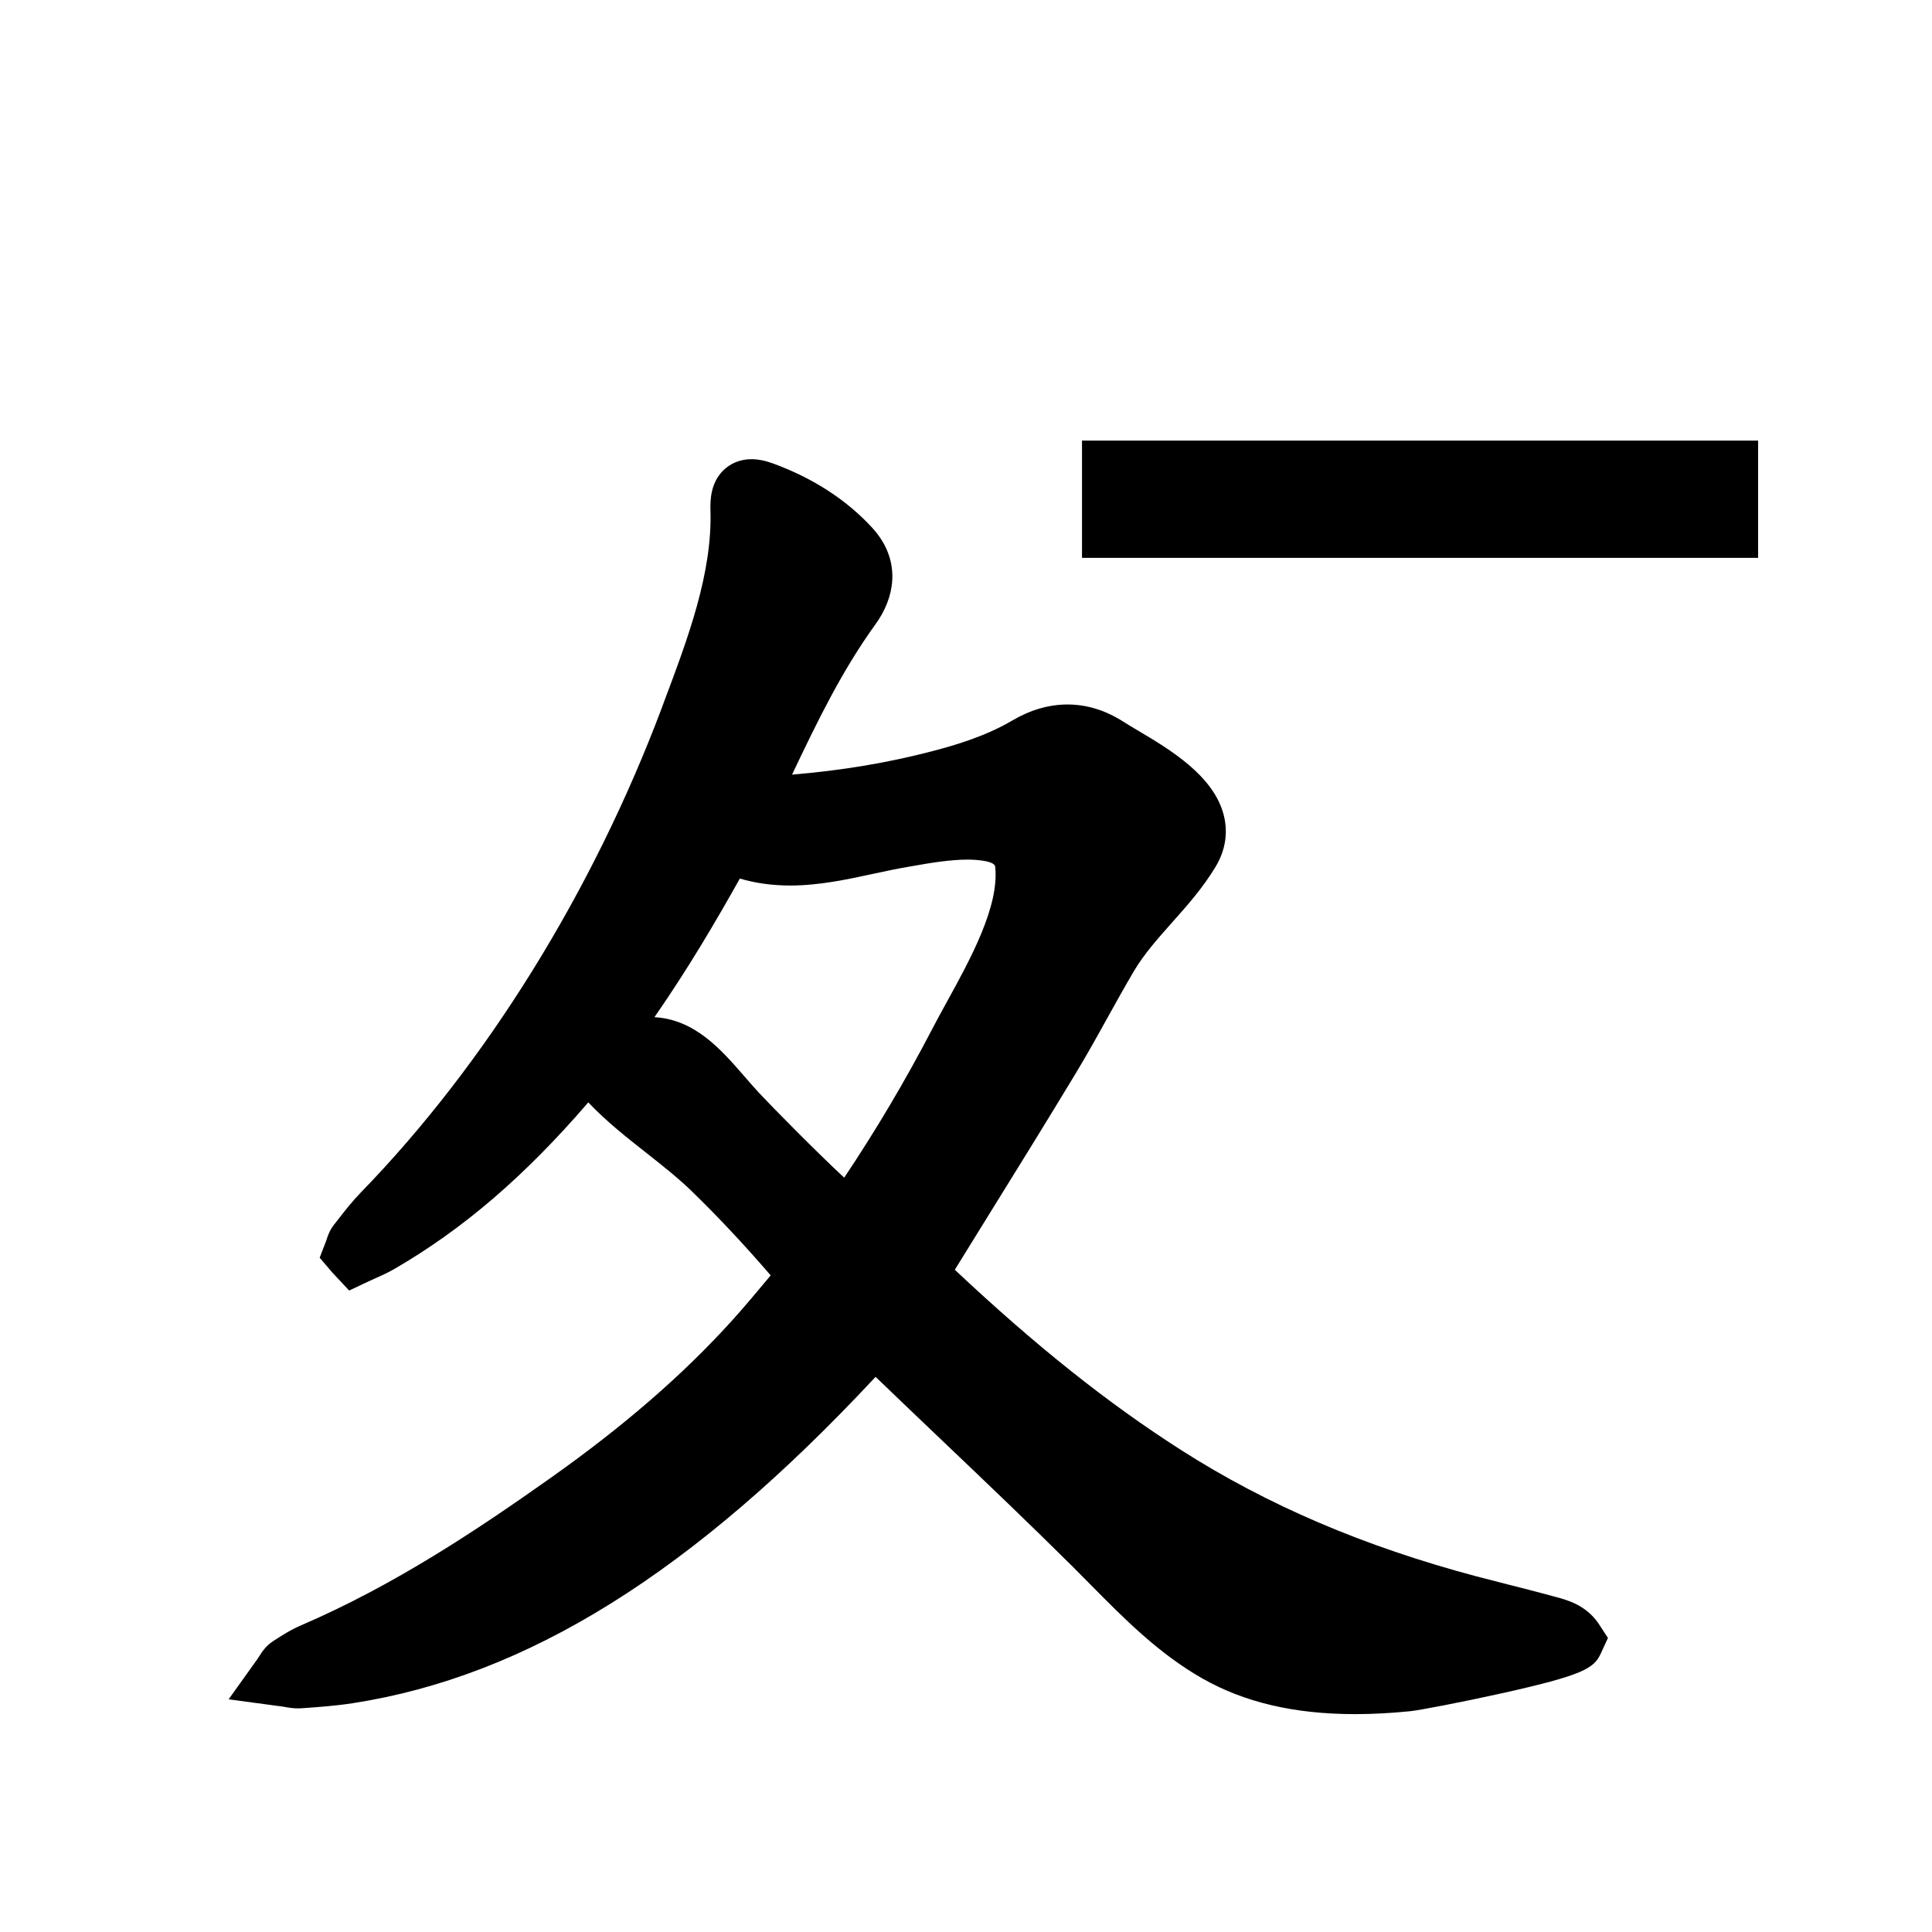
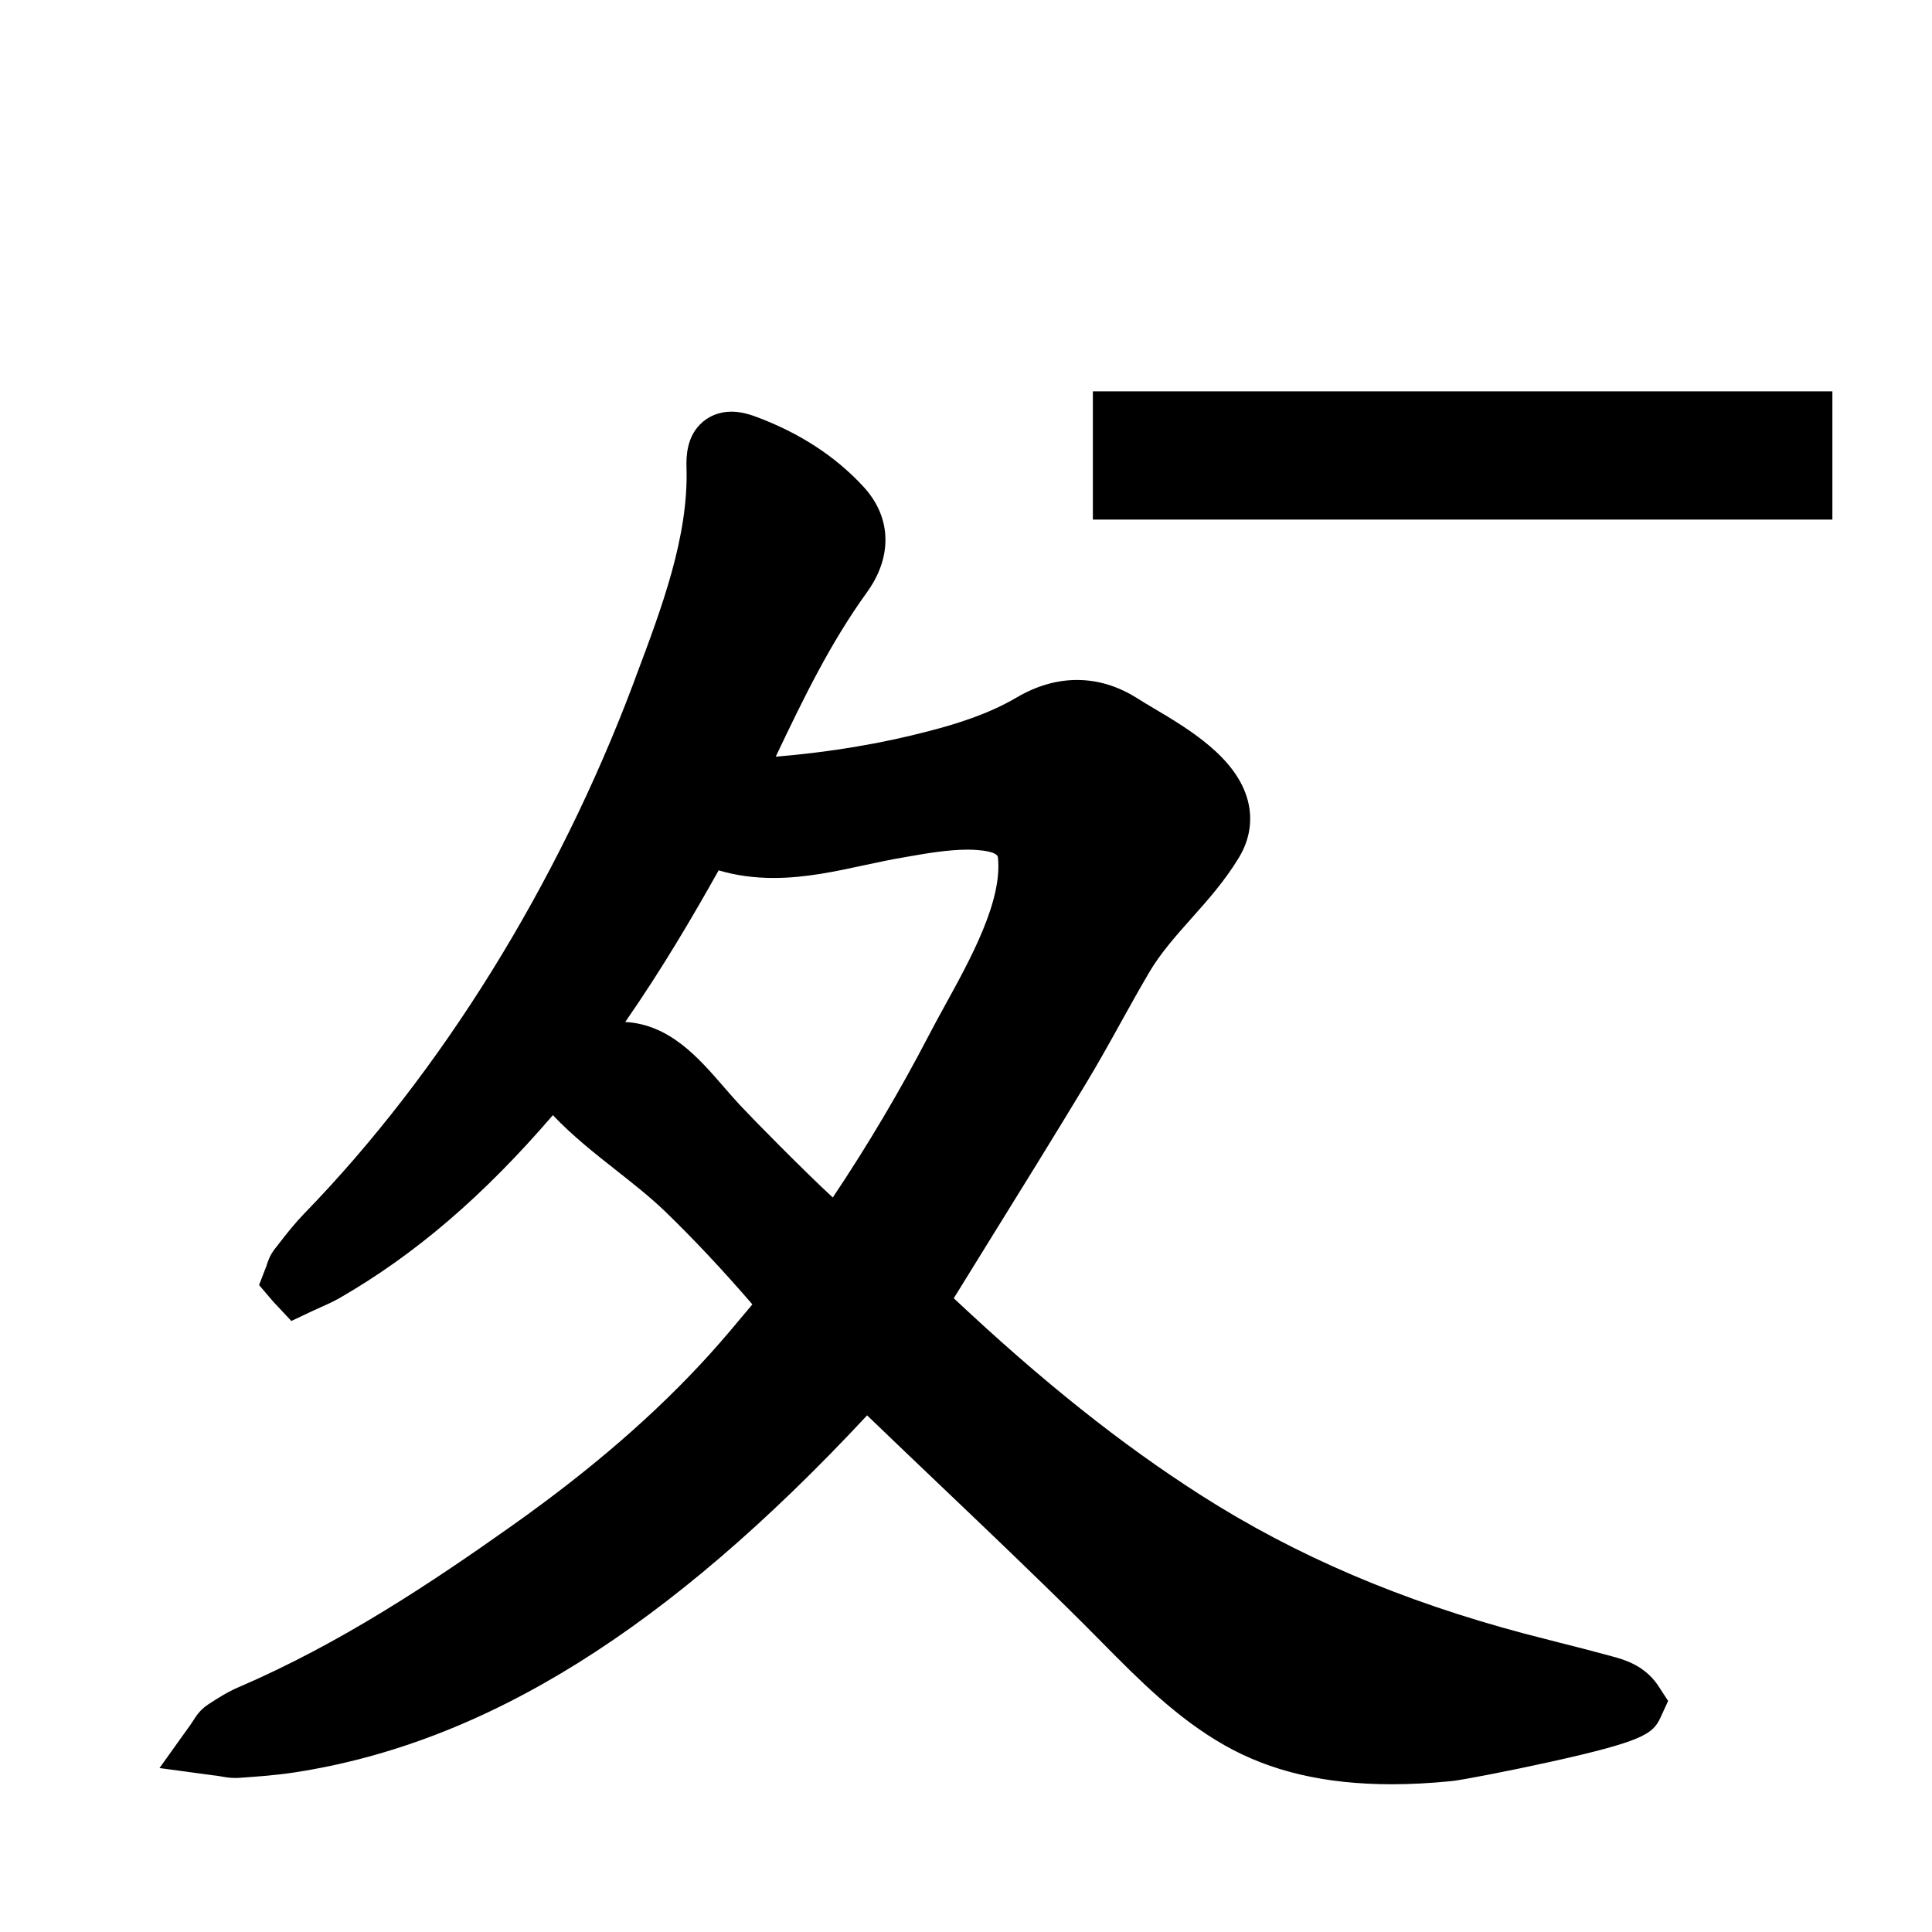
- <svg xmlns="http://www.w3.org/2000/svg" width="70" height="70" viewBox="0 0 70 70">
+ <svg xmlns="http://www.w3.org/2000/svg" width="64" height="64" viewBox="0 0 64 64">
  <g id="g12">
-     <path id="path10" fill="#000000" stroke="none" d="M 57.905 58.804 C 57.444 58.147 56.779 57.971 56.383 57.864 L 56.278 57.836 C 55.744 57.689 55.207 57.553 54.67 57.417 C 54.278 57.316 53.885 57.217 53.493 57.114 C 49.421 56.031 45.926 54.538 42.8 52.542 C 40.14 50.844 37.522 48.758 34.595 46.006 L 35.758 44.125 C 36.835 42.39 37.909 40.655 38.965 38.907 C 39.368 38.241 39.749 37.558 40.114 36.897 C 40.433 36.323 40.751 35.749 41.085 35.184 C 41.453 34.565 41.943 34.013 42.461 33.43 C 43.013 32.811 43.582 32.171 44.044 31.403 C 44.399 30.814 44.5 30.169 44.34 29.538 C 43.976 28.099 42.38 27.151 41.213 26.459 C 41.02 26.344 40.844 26.241 40.699 26.147 C 40.056 25.735 39.377 25.525 38.678 25.525 C 38.005 25.525 37.335 25.72 36.683 26.102 C 35.724 26.668 34.641 26.992 33.8 27.211 C 32.181 27.636 30.508 27.915 28.697 28.066 C 29.618 26.127 30.509 24.294 31.721 22.618 C 31.802 22.506 31.877 22.389 31.945 22.269 C 32.56 21.176 32.437 20.03 31.608 19.128 C 30.678 18.115 29.47 17.33 28.018 16.796 C 27.727 16.689 27.467 16.637 27.226 16.637 C 26.821 16.637 26.452 16.789 26.186 17.063 C 25.761 17.5 25.728 18.087 25.741 18.49 C 25.813 20.767 24.922 23.135 24.06 25.425 L 23.982 25.639 C 21.472 32.313 17.599 38.55 13.078 43.201 C 12.763 43.527 12.497 43.864 12.241 44.196 L 12.106 44.368 C 11.933 44.588 11.865 44.808 11.825 44.94 L 11.582 45.569 L 12.032 46.096 L 12.078 46.146 L 12.116 46.187 L 12.651 46.759 L 13.36 46.424 C 13.44 46.386 13.52 46.351 13.6 46.315 C 13.803 46.226 14.032 46.123 14.26 45.993 C 16.755 44.553 19.009 42.622 21.315 39.941 C 21.964 40.627 22.706 41.212 23.426 41.778 C 24.007 42.237 24.556 42.67 25.042 43.139 C 25.978 44.045 26.945 45.075 27.923 46.209 C 27.896 46.241 27.868 46.276 27.841 46.308 C 27.403 46.832 26.95 47.376 26.487 47.886 C 24.722 49.831 22.594 51.673 19.985 53.523 C 17.261 55.453 14.278 57.438 10.913 58.887 C 10.543 59.044 10.23 59.244 9.888 59.467 C 9.627 59.639 9.49 59.857 9.398 60.002 C 9.378 60.035 9.354 60.073 9.324 60.114 L 8.284 61.569 L 10.058 61.809 C 10.138 61.814 10.208 61.828 10.272 61.838 C 10.427 61.866 10.601 61.898 10.801 61.898 C 10.845 61.898 10.888 61.897 10.933 61.893 C 11.541 61.85 12.152 61.807 12.768 61.712 C 19.091 60.737 25.117 56.978 31.724 49.886 C 32.546 50.676 33.372 51.467 34.199 52.253 C 35.744 53.725 37.34 55.246 38.873 56.77 C 39.084 56.98 39.296 57.196 39.507 57.409 C 40.723 58.64 41.981 59.913 43.556 60.809 C 45.087 61.682 46.9 62.106 49.101 62.106 C 49.728 62.106 50.38 62.072 51.088 62.001 C 51.401 61.972 52.966 61.671 54.345 61.366 C 57.395 60.691 57.754 60.444 58.001 59.906 L 58.259 59.346 Z M 33.772 37.291 C 32.81 39.141 31.74 40.946 30.587 42.669 C 29.618 41.773 27.973 40.103 27.518 39.615 C 27.33 39.414 27.151 39.205 26.973 39.001 C 26.132 38.032 25.184 36.938 23.712 36.854 C 24.944 35.08 25.975 33.317 26.806 31.832 C 27.38 32.001 27.981 32.084 28.63 32.084 C 29.676 32.084 30.681 31.867 31.652 31.657 C 32.082 31.565 32.511 31.472 32.944 31.4 L 33.175 31.36 C 33.665 31.274 34.406 31.145 35.065 31.145 C 35.105 31.145 36.029 31.148 36.057 31.4 C 36.215 32.835 35.153 34.763 34.3 36.312 C 34.111 36.657 33.931 36.985 33.772 37.291 Z" />
+     <path id="path10" fill="#000000" stroke="none" d="M 54.905 55.804 C 54.444 55.147 53.779 54.971 53.383 54.864 L 53.278 54.836 C 52.744 54.689 52.207 54.553 51.67 54.417 C 51.278 54.316 50.885 54.217 50.493 54.114 C 46.421 53.031 42.926 51.538 39.8 49.542 C 37.14 47.844 34.522 45.758 31.595 43.006 L 32.758 41.125 C 33.835 39.39 34.909 37.655 35.965 35.907 C 36.368 35.241 36.749 34.558 37.114 33.897 C 37.433 33.323 37.751 32.749 38.085 32.184 C 38.453 31.565 38.943 31.013 39.461 30.43 C 40.013 29.811 40.582 29.171 41.044 28.403 C 41.399 27.814 41.5 27.169 41.34 26.538 C 40.976 25.099 39.38 24.151 38.213 23.459 C 38.02 23.344 37.844 23.241 37.699 23.147 C 37.056 22.735 36.377 22.525 35.678 22.525 C 35.005 22.525 34.335 22.72 33.683 23.102 C 32.724 23.668 31.641 23.992 30.8 24.211 C 29.181 24.636 27.508 24.915 25.697 25.066 C 26.618 23.127 27.509 21.294 28.721 19.618 C 28.802 19.506 28.877 19.389 28.945 19.269 C 29.56 18.176 29.437 17.03 28.608 16.128 C 27.678 15.115 26.47 14.33 25.018 13.796 C 24.727 13.689 24.467 13.637 24.226 13.637 C 23.821 13.637 23.452 13.789 23.186 14.063 C 22.761 14.5 22.728 15.087 22.741 15.49 C 22.813 17.767 21.922 20.135 21.06 22.425 L 20.982 22.639 C 18.472 29.313 14.599 35.55 10.078 40.201 C 9.763 40.527 9.497 40.864 9.241 41.196 L 9.106 41.368 C 8.933 41.588 8.865 41.808 8.825 41.94 L 8.582 42.569 L 9.032 43.096 L 9.078 43.146 L 9.116 43.187 L 9.651 43.759 L 10.36 43.424 C 10.44 43.386 10.52 43.351 10.6 43.315 C 10.803 43.226 11.032 43.123 11.26 42.993 C 13.755 41.553 16.009 39.622 18.315 36.941 C 18.964 37.627 19.706 38.212 20.426 38.778 C 21.007 39.237 21.556 39.67 22.042 40.139 C 22.978 41.045 23.945 42.075 24.923 43.209 C 24.896 43.241 24.868 43.276 24.841 43.308 C 24.403 43.832 23.95 44.376 23.487 44.886 C 21.722 46.831 19.594 48.673 16.985 50.523 C 14.261 52.453 11.278 54.438 7.913 55.887 C 7.543 56.044 7.23 56.244 6.888 56.467 C 6.627 56.639 6.49 56.857 6.398 57.002 C 6.378 57.035 6.354 57.073 6.324 57.114 L 5.284 58.569 L 7.058 58.809 C 7.138 58.814 7.208 58.828 7.272 58.838 C 7.427 58.866 7.601 58.898 7.801 58.898 C 7.845 58.898 7.888 58.897 7.933 58.893 C 8.541 58.85 9.152 58.807 9.768 58.712 C 16.091 57.737 22.117 53.978 28.724 46.886 C 29.546 47.676 30.372 48.467 31.199 49.253 C 32.744 50.725 34.34 52.246 35.873 53.77 C 36.084 53.98 36.296 54.196 36.507 54.409 C 37.723 55.64 38.981 56.913 40.556 57.809 C 42.087 58.682 43.9 59.106 46.101 59.106 C 46.728 59.106 47.38 59.072 48.088 59.001 C 48.401 58.972 49.966 58.671 51.345 58.366 C 54.395 57.691 54.754 57.444 55.001 56.906 L 55.259 56.346 Z M 30.772 34.291 C 29.81 36.141 28.74 37.946 27.587 39.669 C 26.618 38.773 24.973 37.103 24.518 36.615 C 24.33 36.414 24.151 36.205 23.973 36.001 C 23.132 35.032 22.184 33.938 20.712 33.854 C 21.944 32.08 22.975 30.317 23.806 28.832 C 24.38 29.001 24.981 29.084 25.63 29.084 C 26.676 29.084 27.681 28.867 28.652 28.657 C 29.082 28.565 29.511 28.472 29.944 28.4 L 30.175 28.36 C 30.665 28.274 31.406 28.145 32.065 28.145 C 32.105 28.145 33.029 28.148 33.057 28.4 C 33.215 29.835 32.153 31.763 31.3 33.312 C 31.111 33.657 30.931 33.985 30.772 34.291 Z" />
  </g>
  <g id="g14" />
  <g id="g16" />
  <g id="g18" />
  <g id="g20" />
  <g id="g22" />
  <g id="g24" />
  <g id="g26" />
  <g id="g28" />
  <g id="g30" />
  <g id="g32" />
  <g id="g34" />
  <g id="g36" />
  <g id="g38" />
  <g id="g40" />
  <g id="g42" />
-   <path id="rect246" fill="#000000" stroke="none" d="M 39.203 15.964 L 63.7 15.964 L 63.7 20.212 L 39.203 20.212 Z" />
+   <path id="rect246" fill="#000000" stroke="none" d="M 36.203 12.964 L 60.7 12.964 L 60.7 17.212 L 36.203 17.212 Z" />
</svg>
